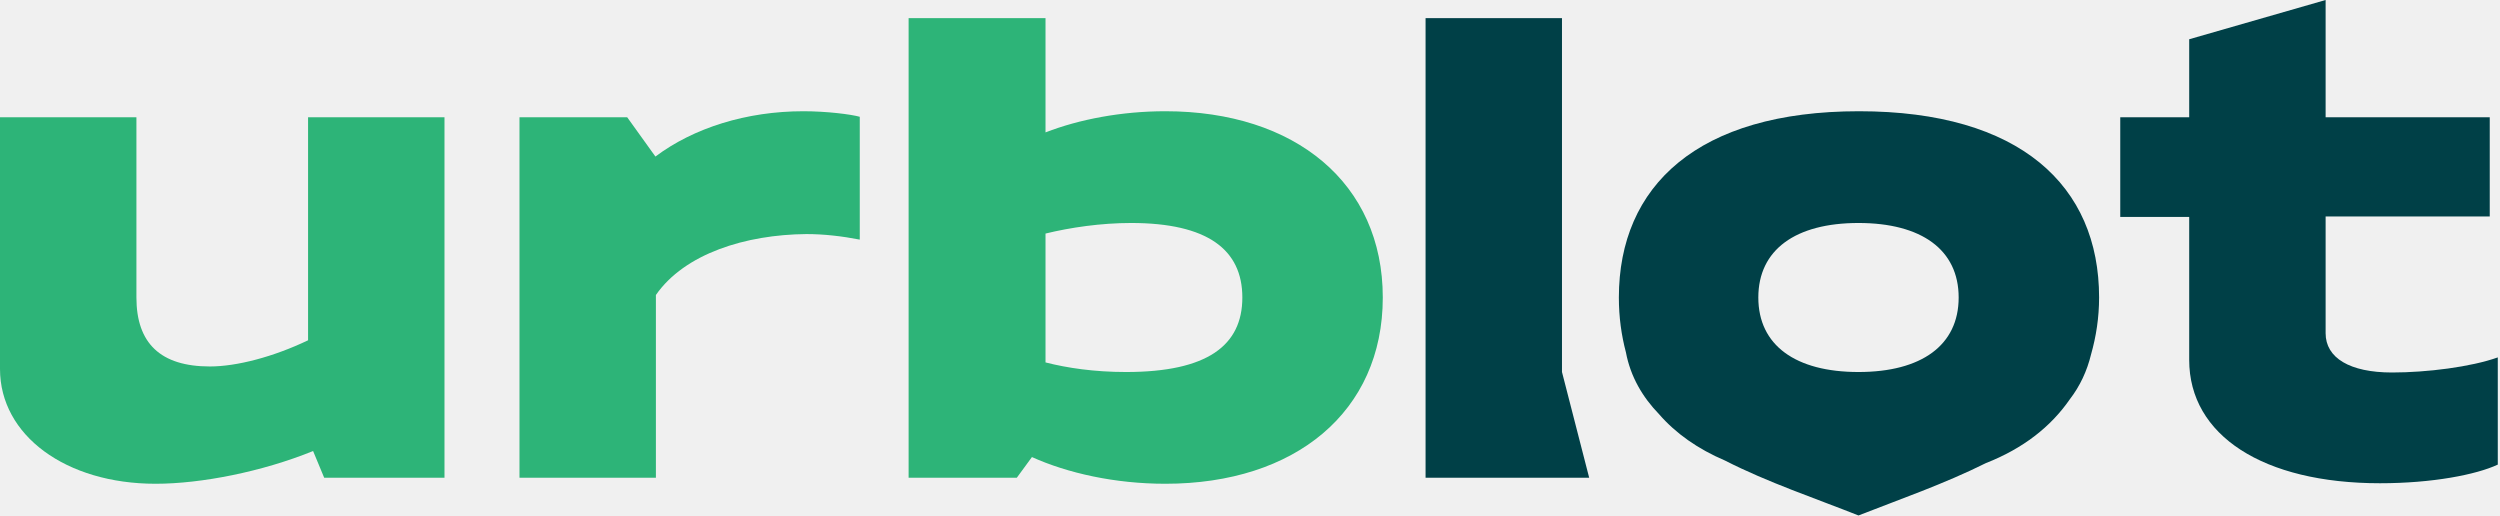
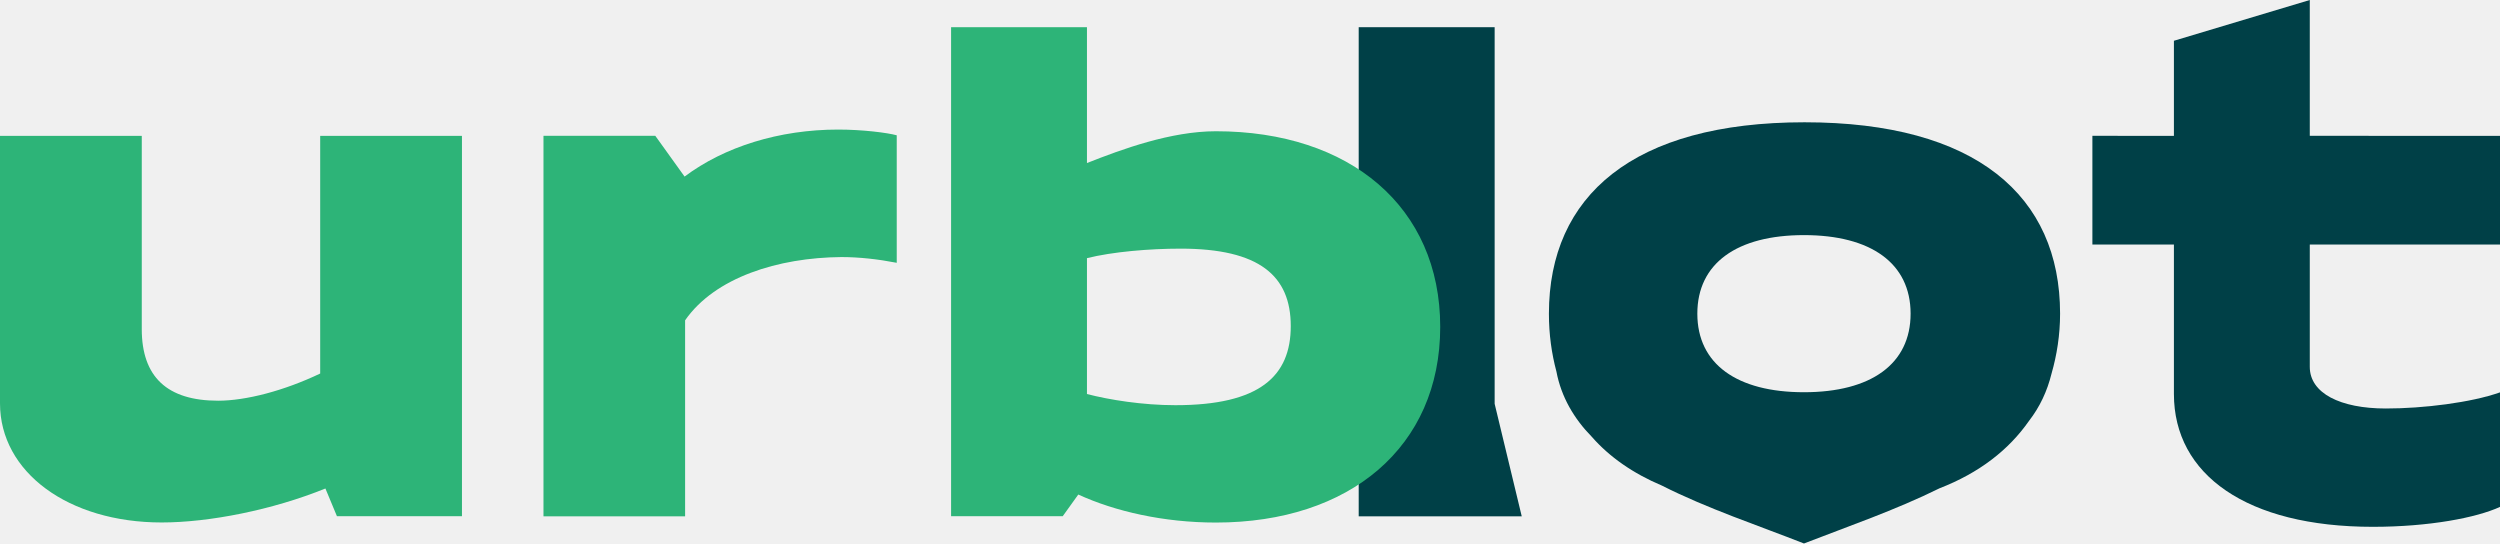
- <svg xmlns="http://www.w3.org/2000/svg" width="97" height="20" viewBox="0 0 97 20" fill="none">
-   <g clip-path="url(#clip0_346_346)">
-     <path d="M12.148 17.5C10.176 18.301 7.812 18.77 6.035 18.77C2.559 18.77 0 16.895 0 14.316V4.551H5.293V11.543C5.293 13.32 6.23 14.219 8.145 14.219C9.18 14.219 10.605 13.848 11.953 13.203V4.551H17.246V18.535H12.578L12.148 17.5Z" fill="#2DB478" />
-     <path d="M24.336 4.551L25.43 6.074C26.914 4.961 28.965 4.316 31.172 4.316C32.07 4.316 33.008 4.434 33.359 4.531V9.297C32.656 9.16 31.953 9.082 31.289 9.082C28.926 9.102 26.562 9.844 25.449 11.445V18.535H20.156V4.551H24.336Z" fill="#2DB478" />
-     <path d="M35.273 0.703H40.566V5.137C41.875 4.629 43.516 4.316 45.215 4.316C50.254 4.316 53.652 7.109 53.652 11.543C53.652 15.977 50.254 18.77 45.215 18.77C43.262 18.77 41.426 18.359 40.039 17.734L39.453 18.535H35.254V0.703H35.273ZM48.203 11.543C48.203 9.688 46.855 8.652 43.887 8.652C42.715 8.652 41.523 8.828 40.566 9.062V14.062C41.406 14.277 42.461 14.434 43.691 14.434C46.855 14.434 48.203 13.398 48.203 11.543Z" fill="#2DB478" />
-     <path d="M55.312 0.703H60.605V14.434L61.66 18.535H55.312V0.703Z" fill="#004047" />
-     <path d="M90.234 0V4.551H96.602V8.398H90.234V12.93C90.234 13.887 91.172 14.453 92.812 14.453C94.16 14.453 95.879 14.238 96.914 13.867V18.027C96.074 18.418 94.375 18.75 92.344 18.75C87.812 18.75 84.941 16.895 84.941 13.965V8.418H82.266V4.551H84.941V1.523L90.234 0Z" fill="#004047" />
-     <path d="M80.312 15.488C80.703 14.98 80.977 14.395 81.133 13.75C81.328 13.066 81.445 12.324 81.445 11.543C81.445 7.207 78.379 4.316 72.129 4.316C65.879 4.316 62.812 7.207 62.812 11.543C62.812 12.305 62.91 13.008 63.086 13.672C63.262 14.609 63.73 15.41 64.375 16.074C65.019 16.816 65.879 17.422 66.934 17.871C68.574 18.711 70.488 19.355 72.109 20C73.652 19.395 75.449 18.77 77.051 17.969C78.496 17.402 79.57 16.562 80.312 15.488ZM72.109 8.652C74.551 8.652 75.996 9.688 75.996 11.543C75.996 13.398 74.551 14.434 72.109 14.434C69.668 14.434 68.223 13.398 68.223 11.543C68.223 9.688 69.668 8.652 72.109 8.652Z" fill="#004047" />
-   </g>
-   <defs>
-     <clipPath id="clip0_346_346">
-       <rect width="96.914" height="20" fill="white" />
-     </clipPath>
-   </defs>
+ <svg xmlns="http://www.w3.org/2000/svg" width="92" height="20" viewBox="0 0 92 20" fill="none">
+   <path d="M50 1H55.003V14.86L56 19H50V1Z" fill="#004047" />
+   <path d="M85 0V4.998L92 5V9H85V13.5C85 14.47 86.12 15.033 87.8 15.033C89.18 15.033 90.94 14.815 92 14.439V18.654C91.14 19.05 89.4 19.387 87.32 19.387C82.68 19.387 80 17.469 80 14.5V9H77V4.998L80 5V1.5L85 0Z" fill="#004047" />
+   <path d="M74.668 15.488C75.062 14.98 75.338 14.395 75.496 13.75C75.693 13.066 75.811 12.324 75.811 11.543C75.811 7.207 72.716 4.5 66.406 4.5C60.096 4.5 57 7.207 57 11.543C57 12.305 57.099 13.008 57.276 13.672C57.453 14.609 57.927 15.41 58.578 16.074C59.228 16.816 60.096 17.422 61.161 17.871C62.817 18.711 64.749 19.355 66.386 20C67.944 19.395 69.758 18.77 71.375 17.969C72.834 17.402 73.918 16.562 74.668 15.488ZM66.386 8.652C68.851 8.652 70.31 9.688 70.31 11.543C70.31 13.398 68.851 14.434 66.386 14.434C63.921 14.434 62.462 13.398 62.462 11.543C62.462 9.688 63.921 8.652 66.386 8.652Z" fill="#004047" />
+   <path d="M11.975 17.977C10.031 18.765 7.701 19.227 5.949 19.227C2.522 19.227 0 17.38 0 14.842V5H5.217V12.111C5.217 13.861 6.142 14.746 8.028 14.746C9.049 14.746 10.454 14.38 11.783 13.746V5H17V18.996H12.399L11.975 17.977Z" fill="#2DB478" />
+   <path d="M24.115 4.998L25.192 6.498C26.654 5.402 28.673 4.768 30.846 4.768C31.731 4.768 32.654 4.883 33 4.979V9.671C32.308 9.537 31.615 9.46 30.962 9.46C28.635 9.479 26.308 10.21 25.212 11.787V19H20V4.998H24.115Z" fill="#2DB478" />
+   <path d="M35 1H40V6C41.28 5.494 43.083 4.83 44.745 4.83C49.675 4.83 53 7.613 53 12.03C53 16.448 49.675 19.23 44.745 19.23C42.834 19.23 41.038 18.822 39.681 18.199L39.108 18.997H35V1ZM47.5 12C47.5 10.151 46.35 9.15 43.446 9.15C42.299 9.15 40.936 9.266 40 9.5V14.5C40.822 14.714 42.051 14.911 43.255 14.911C46.35 14.911 47.5 13.849 47.5 12Z" fill="#2DB478" />
</svg>
